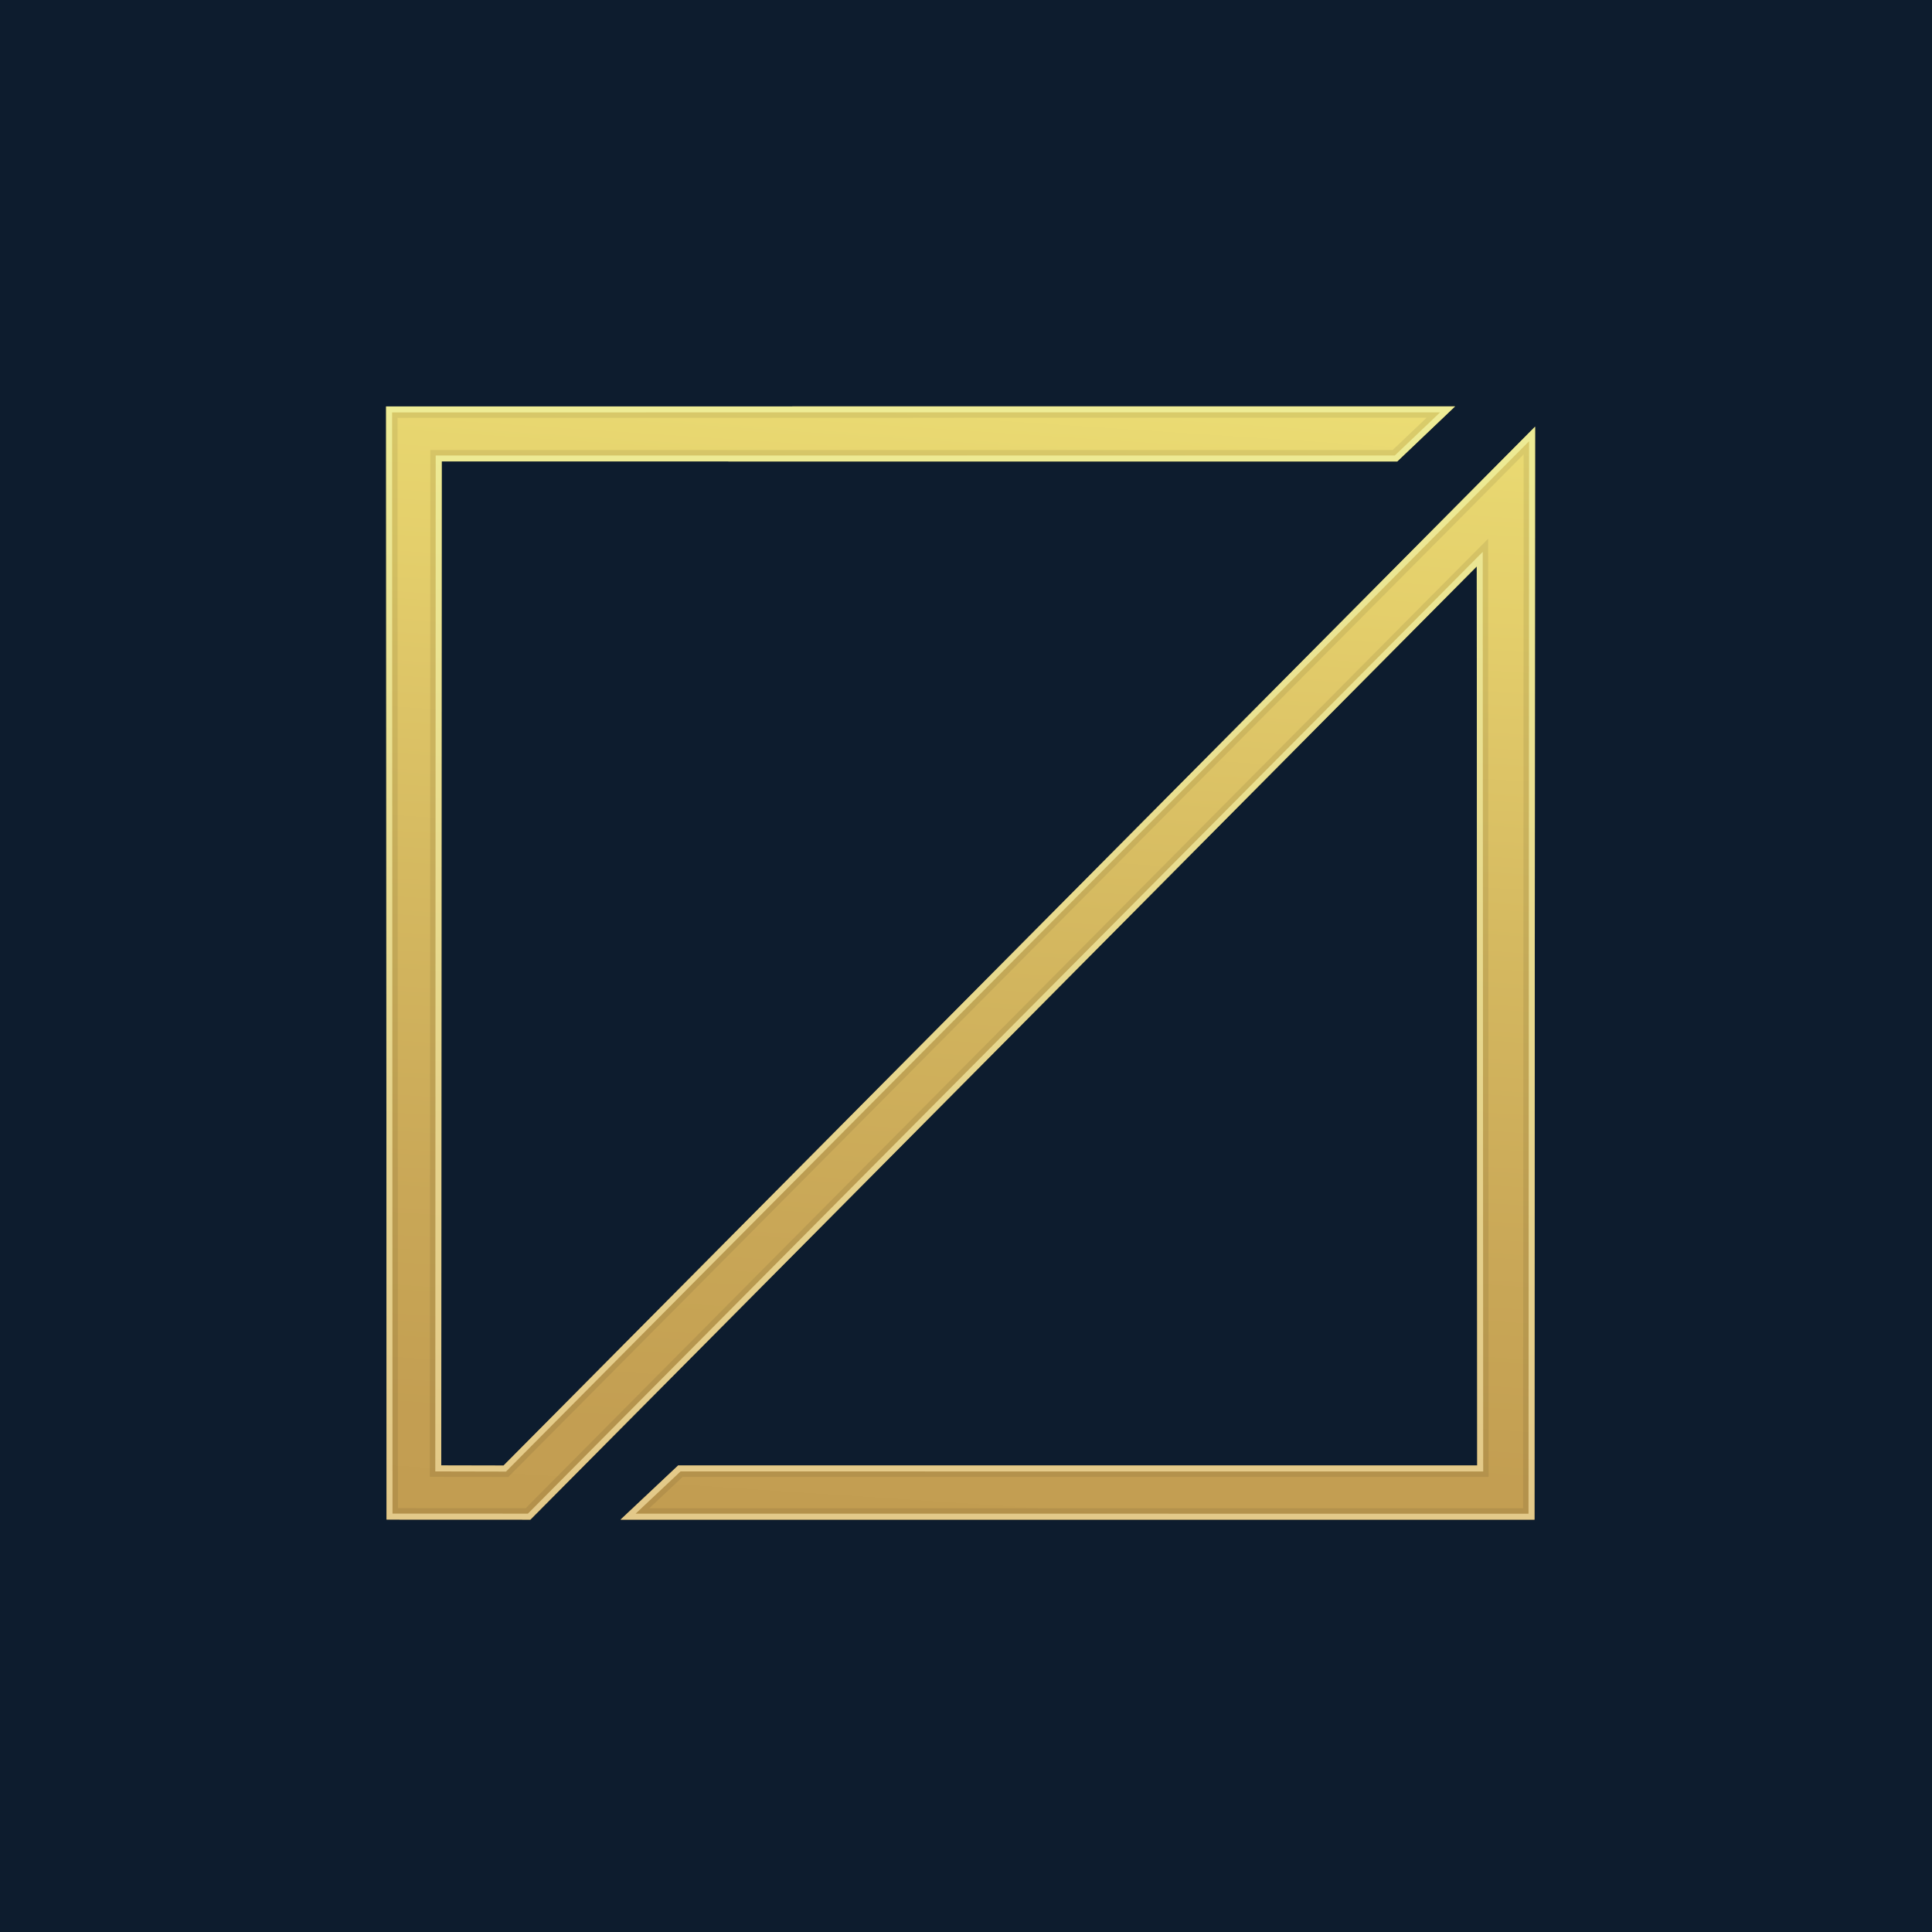
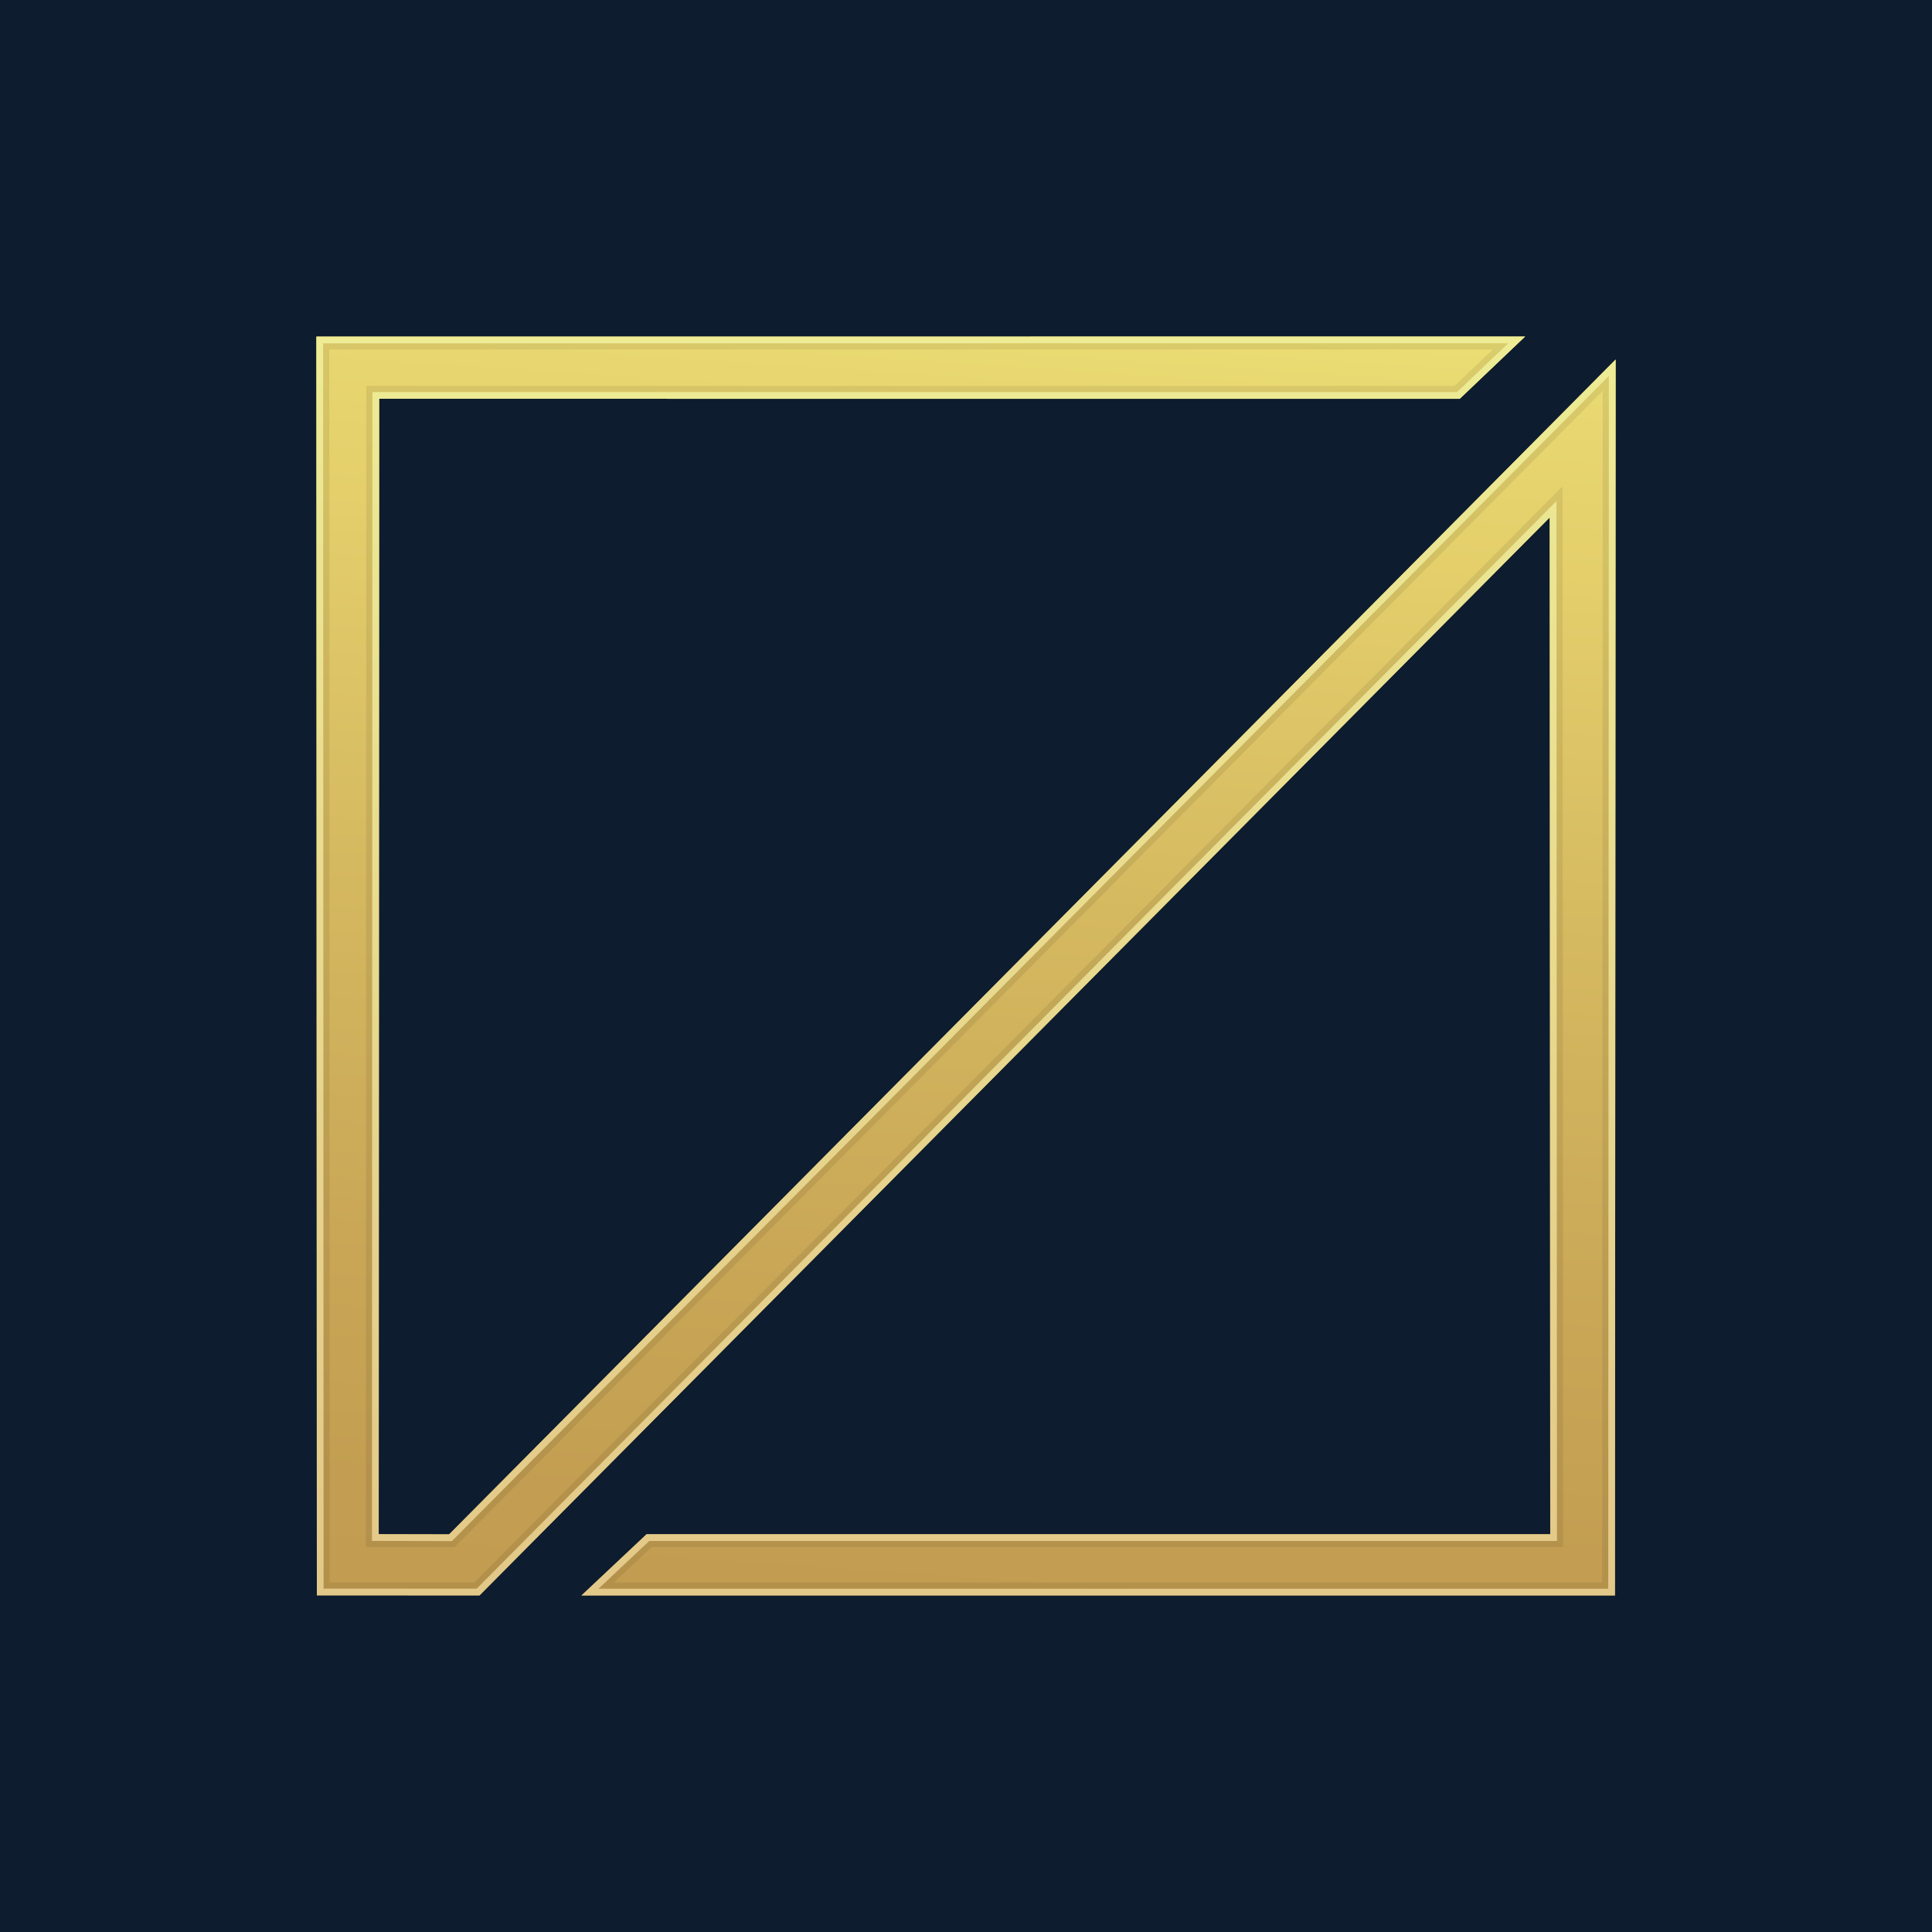
<svg xmlns="http://www.w3.org/2000/svg" viewBox="0 0 96 96" width="96" height="96">
  <rect width="96" height="96" fill="#0D1C2E" />
-   <svg x="17" y="17" width="62" height="62" viewBox="398 340 230 222" preserveAspectRatio="xMidYMid meet">
+   <svg x="15.72" y="15.72" width="64.56" height="64.56" viewBox="406.111 347.844 211.785 205.212" preserveAspectRatio="xMidYMid meet">
    <defs>
      <path id="symbol" d="M 617.787,553.056 L 449.32,553.055 L 459.941,543.067 L 607.236,543.07 L 607.15,377.334 L 432.704,553.048 L 406.19,553.037 L 406.111,347.855 L 603.147,347.844 L 592.488,357.994 L 416.349,357.993 L 416.273,543.064 L 427.752,543.089 L 617.896,351.591 Z" />
      <clipPath id="shape-clip">
        <use href="#symbol" />
      </clipPath>
      <linearGradient id="gold" gradientUnits="userSpaceOnUse" x1="512" y1="340" x2="497.475" y2="559.037">
        <stop offset="0" stop-color="#ECDE75" />
        <stop offset="0.091" stop-color="#E7D56F" />
        <stop offset="0.182" stop-color="#E4CF6B" />
        <stop offset="0.273" stop-color="#DFC768" />
        <stop offset="0.364" stop-color="#DAC064" />
        <stop offset="0.455" stop-color="#D5B960" />
        <stop offset="0.545" stop-color="#D1B35D" />
        <stop offset="0.636" stop-color="#CDAD5A" />
        <stop offset="0.727" stop-color="#C9A757" />
        <stop offset="0.818" stop-color="#C6A354" />
        <stop offset="0.909" stop-color="#C39E52" />
        <stop offset="1" stop-color="#C29D51" />
      </linearGradient>
      <linearGradient id="rim" gradientUnits="userSpaceOnUse" x1="512" y1="348" x2="512" y2="553">
        <stop stop-color="#EFEE98" />
        <stop offset="1" stop-color="#E6CC8D" />
      </linearGradient>
    </defs>
    <use href="#symbol" fill="url(#gold)" />
    <g clip-path="url(#shape-clip)" fill="none" stroke-linejoin="miter">
      <use href="#symbol" stroke="#000000" stroke-opacity="0.075" stroke-width="4.2" />
      <use href="#symbol" stroke="url(#rim)" stroke-opacity="0.94" stroke-width="2.2" />
    </g>
  </svg>
</svg>
